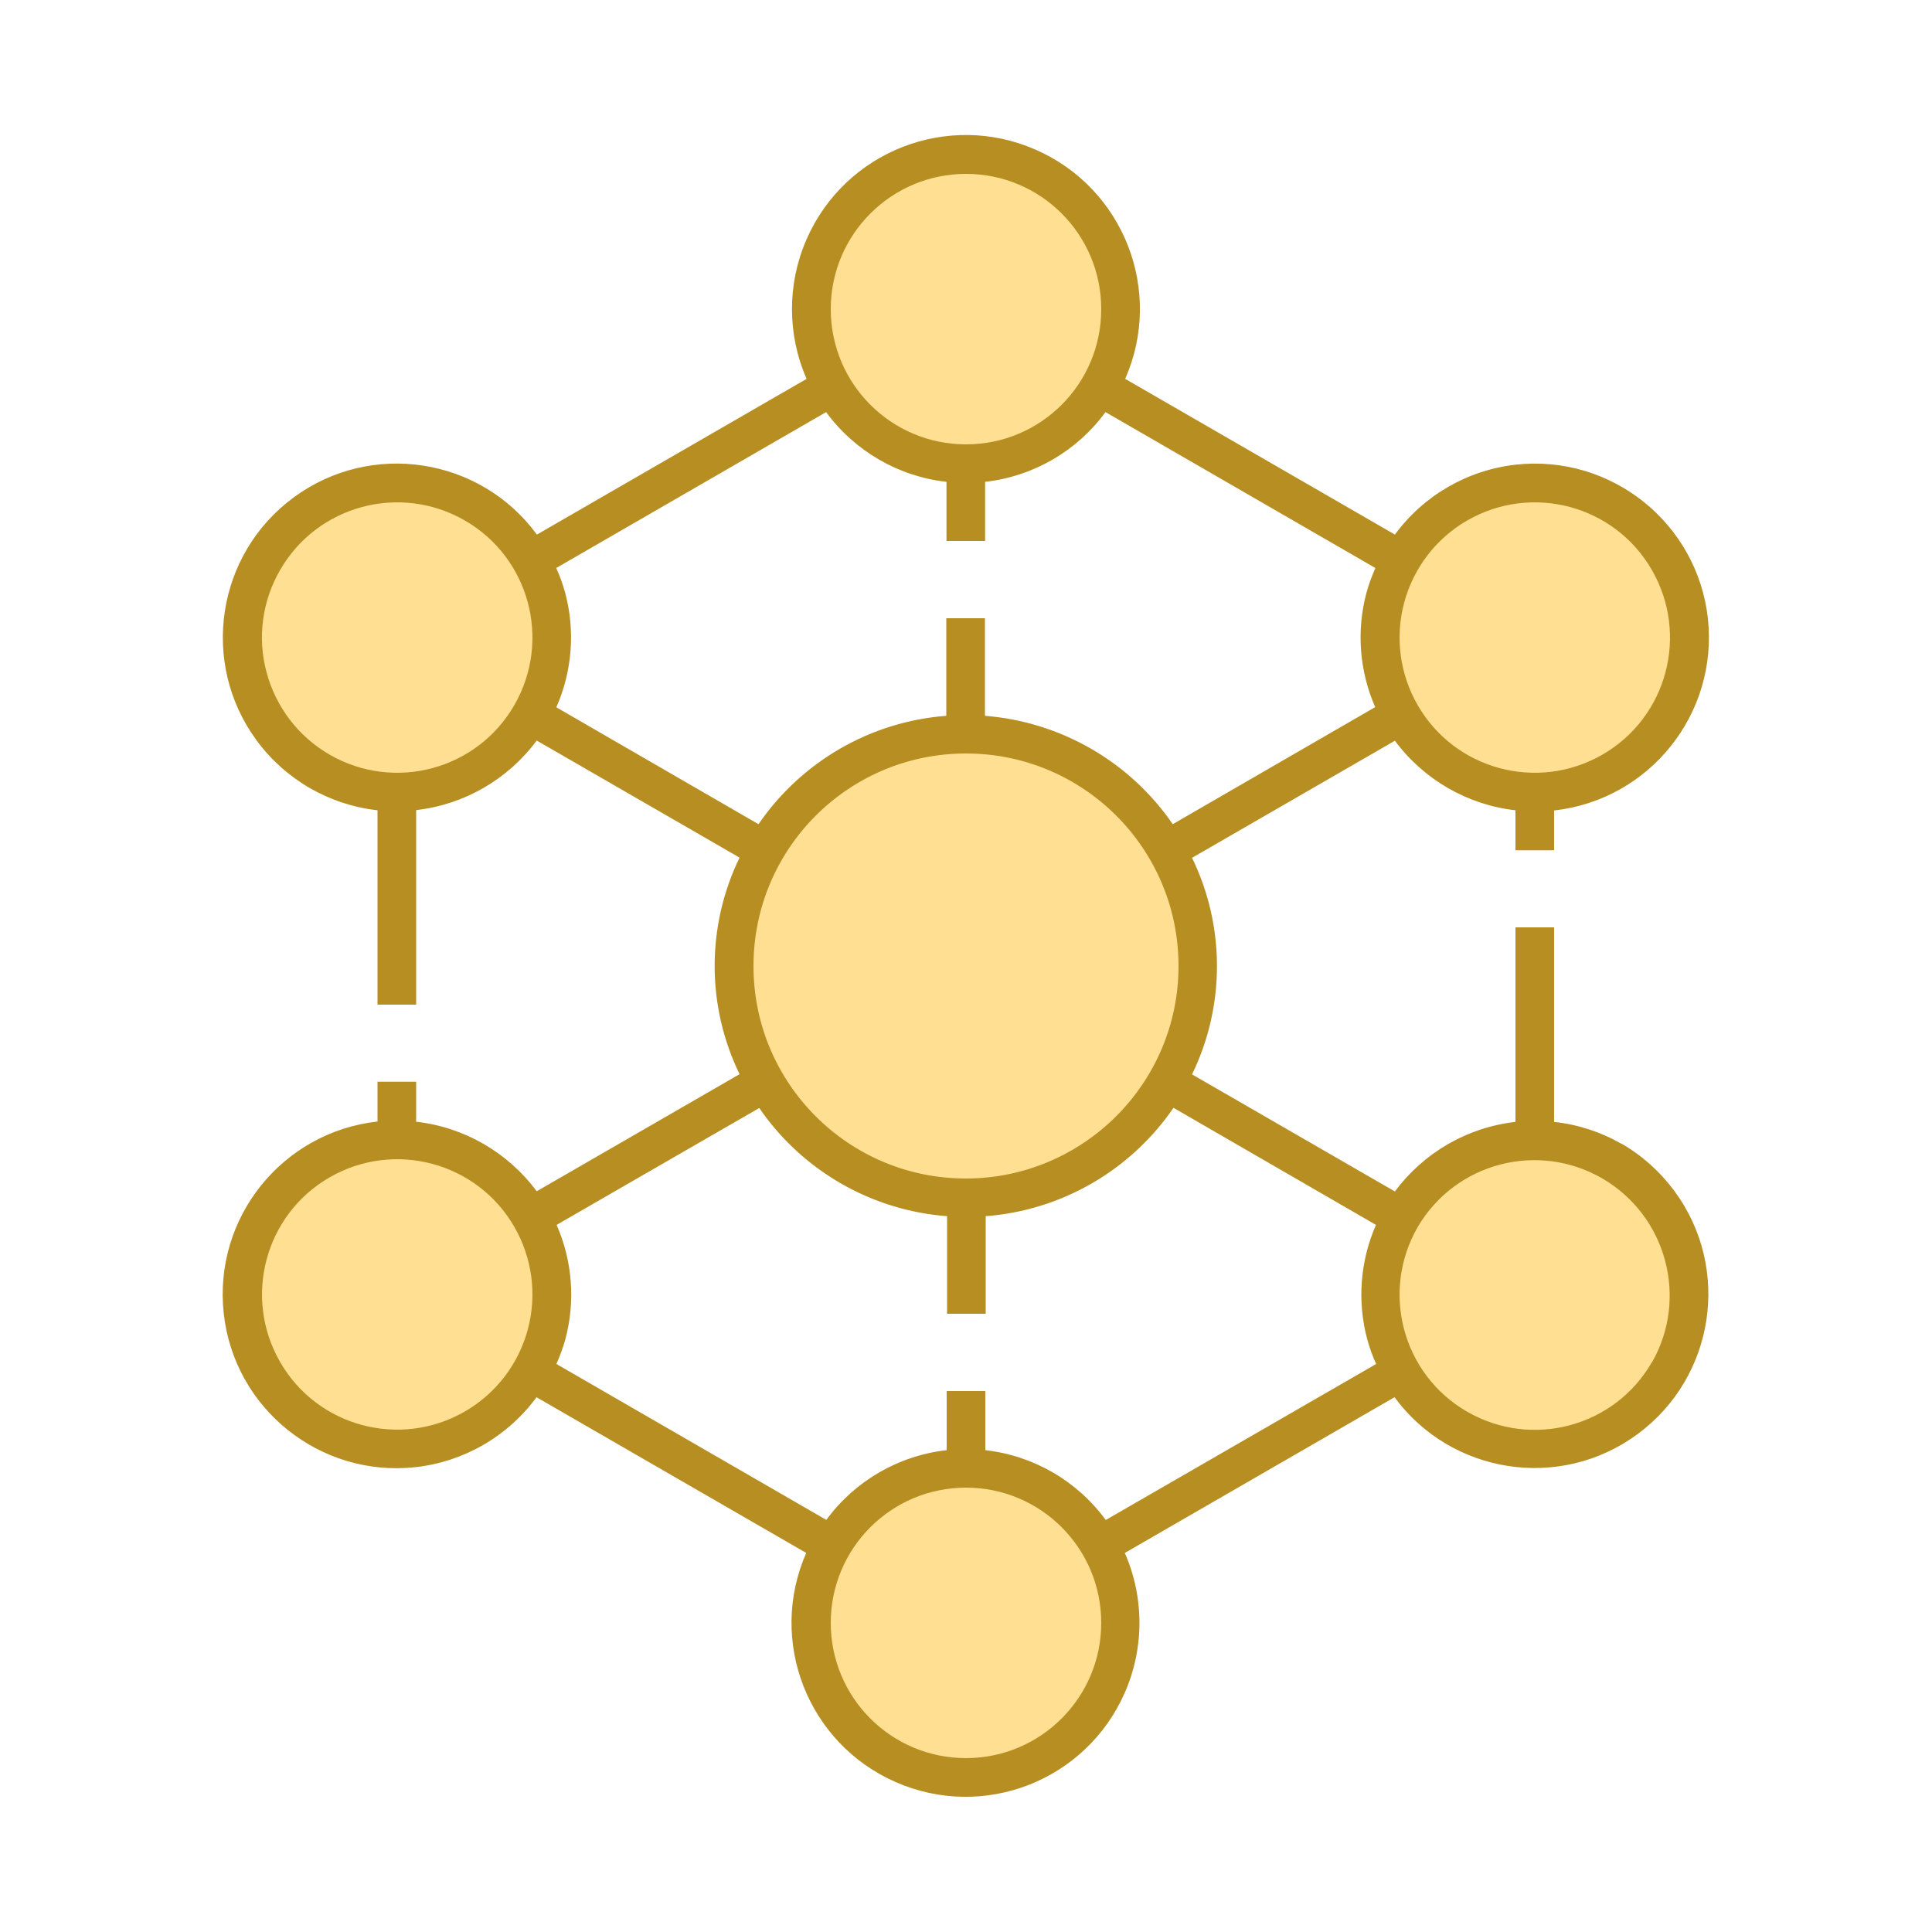
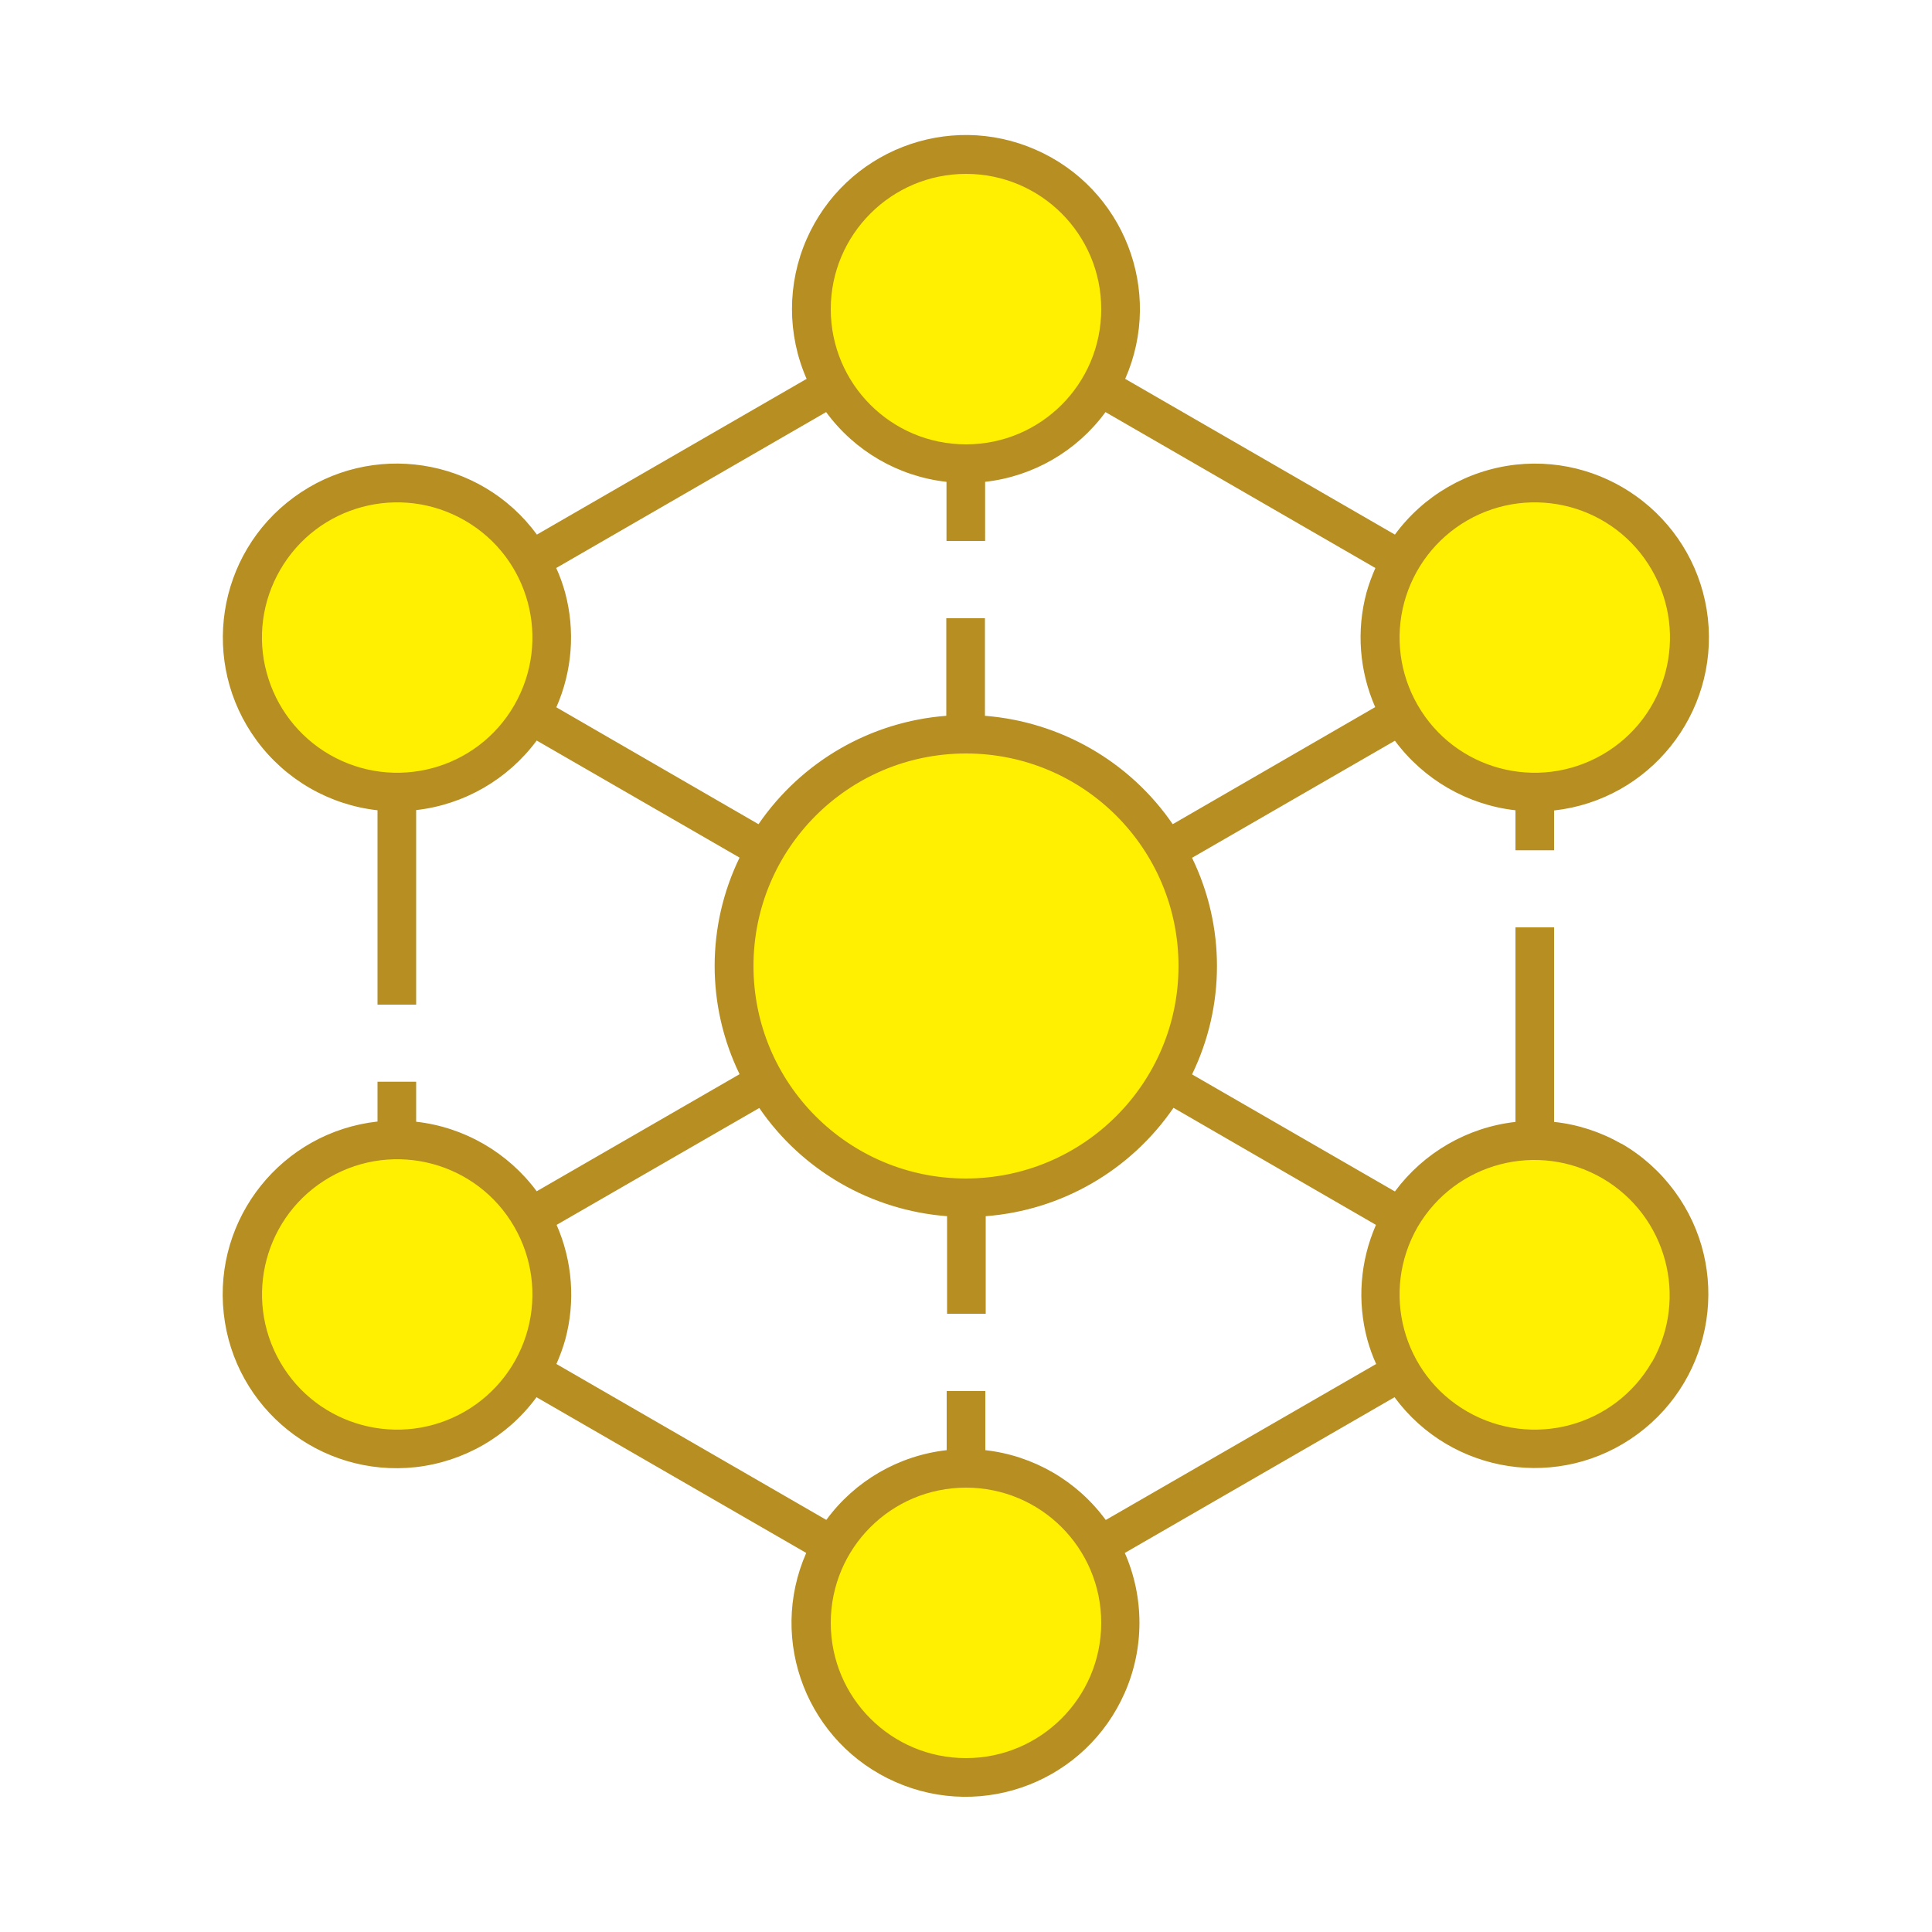
<svg xmlns="http://www.w3.org/2000/svg" id="Capa_32" data-name="Capa 32" viewBox="0 0 100 100">
  <defs>
    <style>
      .cls-1 {
        fill: #b68e21;
      }

      .cls-2 {
-         fill: #ffe092;
+         fill: #ffef00;
      }
    </style>
  </defs>
-   <circle id="Ellipse_618" data-name="Ellipse 618" class="cls-2" cx="50" cy="50" r="12" />
-   <circle id="Ellipse_619" data-name="Ellipse 619" class="cls-2" cx="50" cy="16" r="8" />
-   <circle id="Ellipse_620" data-name="Ellipse 620" class="cls-2" cx="50" cy="84" r="8" />
-   <circle id="Ellipse_621" data-name="Ellipse 621" class="cls-2" cx="20.56" cy="33" r="8" />
-   <circle id="Ellipse_622" data-name="Ellipse 622" class="cls-2" cx="79.44" cy="67" r="8" />
-   <circle id="Ellipse_623" data-name="Ellipse 623" class="cls-2" cx="20.56" cy="67" r="8" />
-   <circle id="Ellipse_624" data-name="Ellipse 624" class="cls-2" cx="79.44" cy="33" r="8" />
-   <path id="Path_18980" data-name="Path 18980" class="cls-1" d="m83.94,59.21c-1.08-.62-2.27-1.01-3.5-1.14v-10.07h-2v10.07c-2.49.28-4.75,1.59-6.24,3.6l-10.5-6.06c1.72-3.54,1.72-7.67,0-11.21l10.5-6.06c1.49,2.01,3.75,3.32,6.24,3.6v2.07h2v-2.06c4.94-.55,8.5-5,7.96-9.94-.55-4.94-5-8.5-9.94-7.96-2.5.28-4.77,1.59-6.26,3.62l-13.96-8.06c2-4.55-.07-9.86-4.63-11.86-4.55-2-9.86.07-11.86,4.63-1.01,2.3-1.01,4.93,0,7.23l-13.96,8.06c-2.94-4.01-8.58-4.87-12.58-1.93-4.01,2.94-4.87,8.58-1.93,12.58,1.49,2.03,3.76,3.34,6.26,3.62v10.06h2v-10.07c2.49-.28,4.75-1.59,6.24-3.6l10.5,6.06c-1.72,3.54-1.72,7.67,0,11.21l-10.5,6.06c-1.49-2.01-3.75-3.32-6.24-3.6v-2.07h-2v2.06c-4.94.55-8.5,4.99-7.96,9.93s4.99,8.5,9.93,7.96c2.5-.28,4.77-1.59,6.26-3.62l13.96,8.06c-2,4.55.07,9.86,4.63,11.86s9.86-.07,11.86-4.63c1.01-2.3,1.01-4.93,0-7.23l13.96-8.06c2.95,4,8.58,4.86,12.58,1.91s4.86-8.58,1.91-12.58c-.74-1-1.67-1.84-2.75-2.46l.02.02Zm-33.94,1.79c-6.08,0-11-4.92-11-11s4.92-11,11-11,11,4.92,11,11h0c0,6.07-4.93,10.99-11,11Zm25.94-34.06c3.35-1.93,7.63-.79,9.56,2.56s.79,7.63-2.56,9.56-7.63.79-9.56-2.56c-.93-1.61-1.18-3.52-.7-5.31s1.65-3.32,3.26-4.25Zm-25.94-17.94c3.87,0,7,3.13,7,7s-3.13,7-7,7-7-3.13-7-7,3.14-7,7-7Zm-23.38,27.5c-1.93,3.35-6.21,4.49-9.56,2.56-1.61-.93-2.78-2.46-3.26-4.25-.49-1.79-.23-3.71.7-5.31,1.93-3.35,6.21-4.49,9.56-2.56s4.49,6.21,2.56,9.56Zm2.18.1c.82-1.87.98-3.96.45-5.93-.12-.43-.27-.86-.46-1.27l13.97-8.07c1.48,2.02,3.74,3.33,6.23,3.61v3.06h2v-3.06c2.49-.28,4.75-1.59,6.23-3.61l13.97,8.07c-.18.41-.34.84-.46,1.27-.53,1.97-.37,4.06.45,5.93l-10.48,6.06c-2.22-3.24-5.8-5.3-9.72-5.61v-5.05h-2v5.05c-3.92.3-7.49,2.36-9.72,5.61l-10.48-6.06h.02Zm-4.74,36.46c-3.35,1.93-7.63.79-9.56-2.56-1.93-3.35-.79-7.63,2.56-9.56s7.63-.79,9.56,2.56c.93,1.61,1.18,3.52.7,5.31s-1.65,3.32-3.26,4.25Zm25.94,17.94c-3.87,0-7-3.13-7-7s3.13-7,7-7,7,3.13,7,7-3.14,7-7,7Zm7.23-12.33c-1.48-2.02-3.74-3.33-6.23-3.61v-3.06h-2v3.06c-2.49.28-4.75,1.59-6.23,3.61l-13.97-8.07c.18-.41.34-.84.46-1.27.53-1.97.37-4.06-.45-5.93l10.49-6.05c2.22,3.24,5.8,5.3,9.72,5.6v5.05h2v-5.05c3.92-.3,7.49-2.36,9.72-5.61l10.48,6.06c-.82,1.87-.98,3.96-.45,5.93.12.43.27.86.46,1.27l-13.97,8.06h-.03Zm28.27-8.16c-1.93,3.35-6.21,4.49-9.56,2.56s-4.49-6.21-2.56-9.56c1.96-3.34,6.24-4.45,9.58-2.5,3.3,1.94,4.44,6.17,2.55,9.5h-.01Z" />
+   <g id="ic_empty_peers" data-name="ic empty peers">
+     <g id="Group_9024" data-name="Group 9024">
+       <g id="Group_9023" data-name="Group 9023">
+         <circle id="Ellipse_618" data-name="Ellipse 618" class="cls-2" cx="50" cy="50" r="12" />
+         <circle id="Ellipse_619" data-name="Ellipse 619" class="cls-2" cx="50" cy="16" r="8" />
+         <circle id="Ellipse_620" data-name="Ellipse 620" class="cls-2" cx="50" cy="84" r="8" />
+         <circle id="Ellipse_621" data-name="Ellipse 621" class="cls-2" cx="20.56" cy="33" r="8" />
+         <circle id="Ellipse_622" data-name="Ellipse 622" class="cls-2" cx="79.44" cy="67" r="8" />
+         <circle id="Ellipse_623" data-name="Ellipse 623" class="cls-2" cx="20.56" cy="67" r="8" />
+         <circle id="Ellipse_624" data-name="Ellipse 624" class="cls-2" cx="79.44" cy="33" r="8" />
+       </g>
+       <path id="Path_18980" data-name="Path 18980" class="cls-1" d="m83.94,59.21c-1.08-.62-2.27-1.01-3.5-1.14v-10.07h-2v10.07c-2.49.28-4.75,1.59-6.24,3.6l-10.5-6.06c1.72-3.54,1.72-7.67,0-11.21l10.5-6.06c1.49,2.01,3.75,3.32,6.24,3.6v2.07h2v-2.06c4.94-.55,8.5-5,7.96-9.94-.55-4.94-5-8.5-9.94-7.96-2.5.28-4.77,1.59-6.26,3.62l-13.96-8.06c2-4.55-.07-9.86-4.63-11.86-4.55-2-9.86.07-11.86,4.63-1.01,2.3-1.01,4.93,0,7.23l-13.96,8.06c-2.94-4.01-8.58-4.87-12.58-1.93-4.01,2.94-4.87,8.58-1.93,12.58,1.49,2.03,3.76,3.34,6.26,3.62v10.06h2v-10.07c2.49-.28,4.75-1.59,6.24-3.6l10.5,6.06c-1.72,3.54-1.72,7.67,0,11.21l-10.5,6.06c-1.49-2.01-3.75-3.32-6.24-3.6v-2.07h-2v2.06c-4.94.55-8.5,4.99-7.96,9.93s4.99,8.5,9.93,7.96c2.5-.28,4.77-1.59,6.26-3.62l13.96,8.06c-2,4.55.07,9.86,4.63,11.86s9.86-.07,11.86-4.63c1.01-2.3,1.01-4.93,0-7.23l13.96-8.06c2.95,4,8.58,4.86,12.58,1.91,4-2.95,4.86-8.58,1.91-12.58-.74-1-1.67-1.84-2.75-2.46Zm-33.94,1.79c-6.08,0-11-4.92-11-11s4.92-11,11-11,11,4.92,11,11h0c0,6.07-4.93,10.99-11,11Zm25.94-34.06c3.35-1.93,7.63-.79,9.56,2.56,1.93,3.35.79,7.63-2.56,9.56-3.35,1.93-7.63.79-9.56-2.56-.93-1.61-1.18-3.52-.7-5.31.48-1.79,1.65-3.32,3.26-4.25Zm-25.94-17.94c3.87,0,7,3.13,7,7s-3.13,7-7,7-7-3.13-7-7c0-3.86,3.14-7,7-7Zm-23.38,27.5c-1.93,3.35-6.21,4.49-9.56,2.56-1.61-.93-2.78-2.46-3.26-4.25-.49-1.79-.23-3.71.7-5.31,1.93-3.35,6.21-4.49,9.56-2.56,3.35,1.93,4.49,6.21,2.56,9.56Zm2.18.1c.82-1.87.98-3.96.45-5.93-.12-.43-.27-.86-.46-1.27l13.97-8.07c1.48,2.02,3.74,3.33,6.23,3.61v3.06h2v-3.06c2.49-.28,4.75-1.59,6.23-3.61l13.97,8.07c-.18.41-.34.84-.46,1.27-.53,1.97-.37,4.06.45,5.93l-10.48,6.06c-2.22-3.24-5.8-5.3-9.72-5.61v-5.05h-2v5.05c-3.92.3-7.49,2.36-9.72,5.61l-10.48-6.06Zm-4.74,36.46c-3.35,1.93-7.63.79-9.56-2.56-1.93-3.35-.79-7.63,2.56-9.56,3.35-1.93,7.63-.79,9.56,2.56.93,1.61,1.18,3.52.7,5.31-.48,1.79-1.65,3.32-3.26,4.25Zm25.94,17.94c-3.87,0-7-3.13-7-7s3.13-7,7-7,7,3.13,7,7c0,3.86-3.14,7-7,7Zm7.23-12.33c-1.48-2.02-3.74-3.33-6.23-3.61v-3.06h-2v3.06c-2.49.28-4.75,1.59-6.23,3.61l-13.97-8.07c.18-.41.34-.84.46-1.27.53-1.97.37-4.06-.45-5.93l10.49-6.05c2.22,3.24,5.8,5.3,9.72,5.6v5.05h2v-5.05c3.92-.3,7.49-2.36,9.72-5.61l10.48,6.06c-.82,1.87-.98,3.96-.45,5.93.12.43.27.86.46,1.27l-13.97,8.06Zm28.27-8.17c-1.93,3.35-6.21,4.49-9.56,2.56-3.35-1.93-4.49-6.21-2.56-9.56,1.96-3.34,6.24-4.45,9.58-2.5,3.3,1.94,4.44,6.17,2.55,9.5Z" />
+     </g>
+   </g>
</svg>
